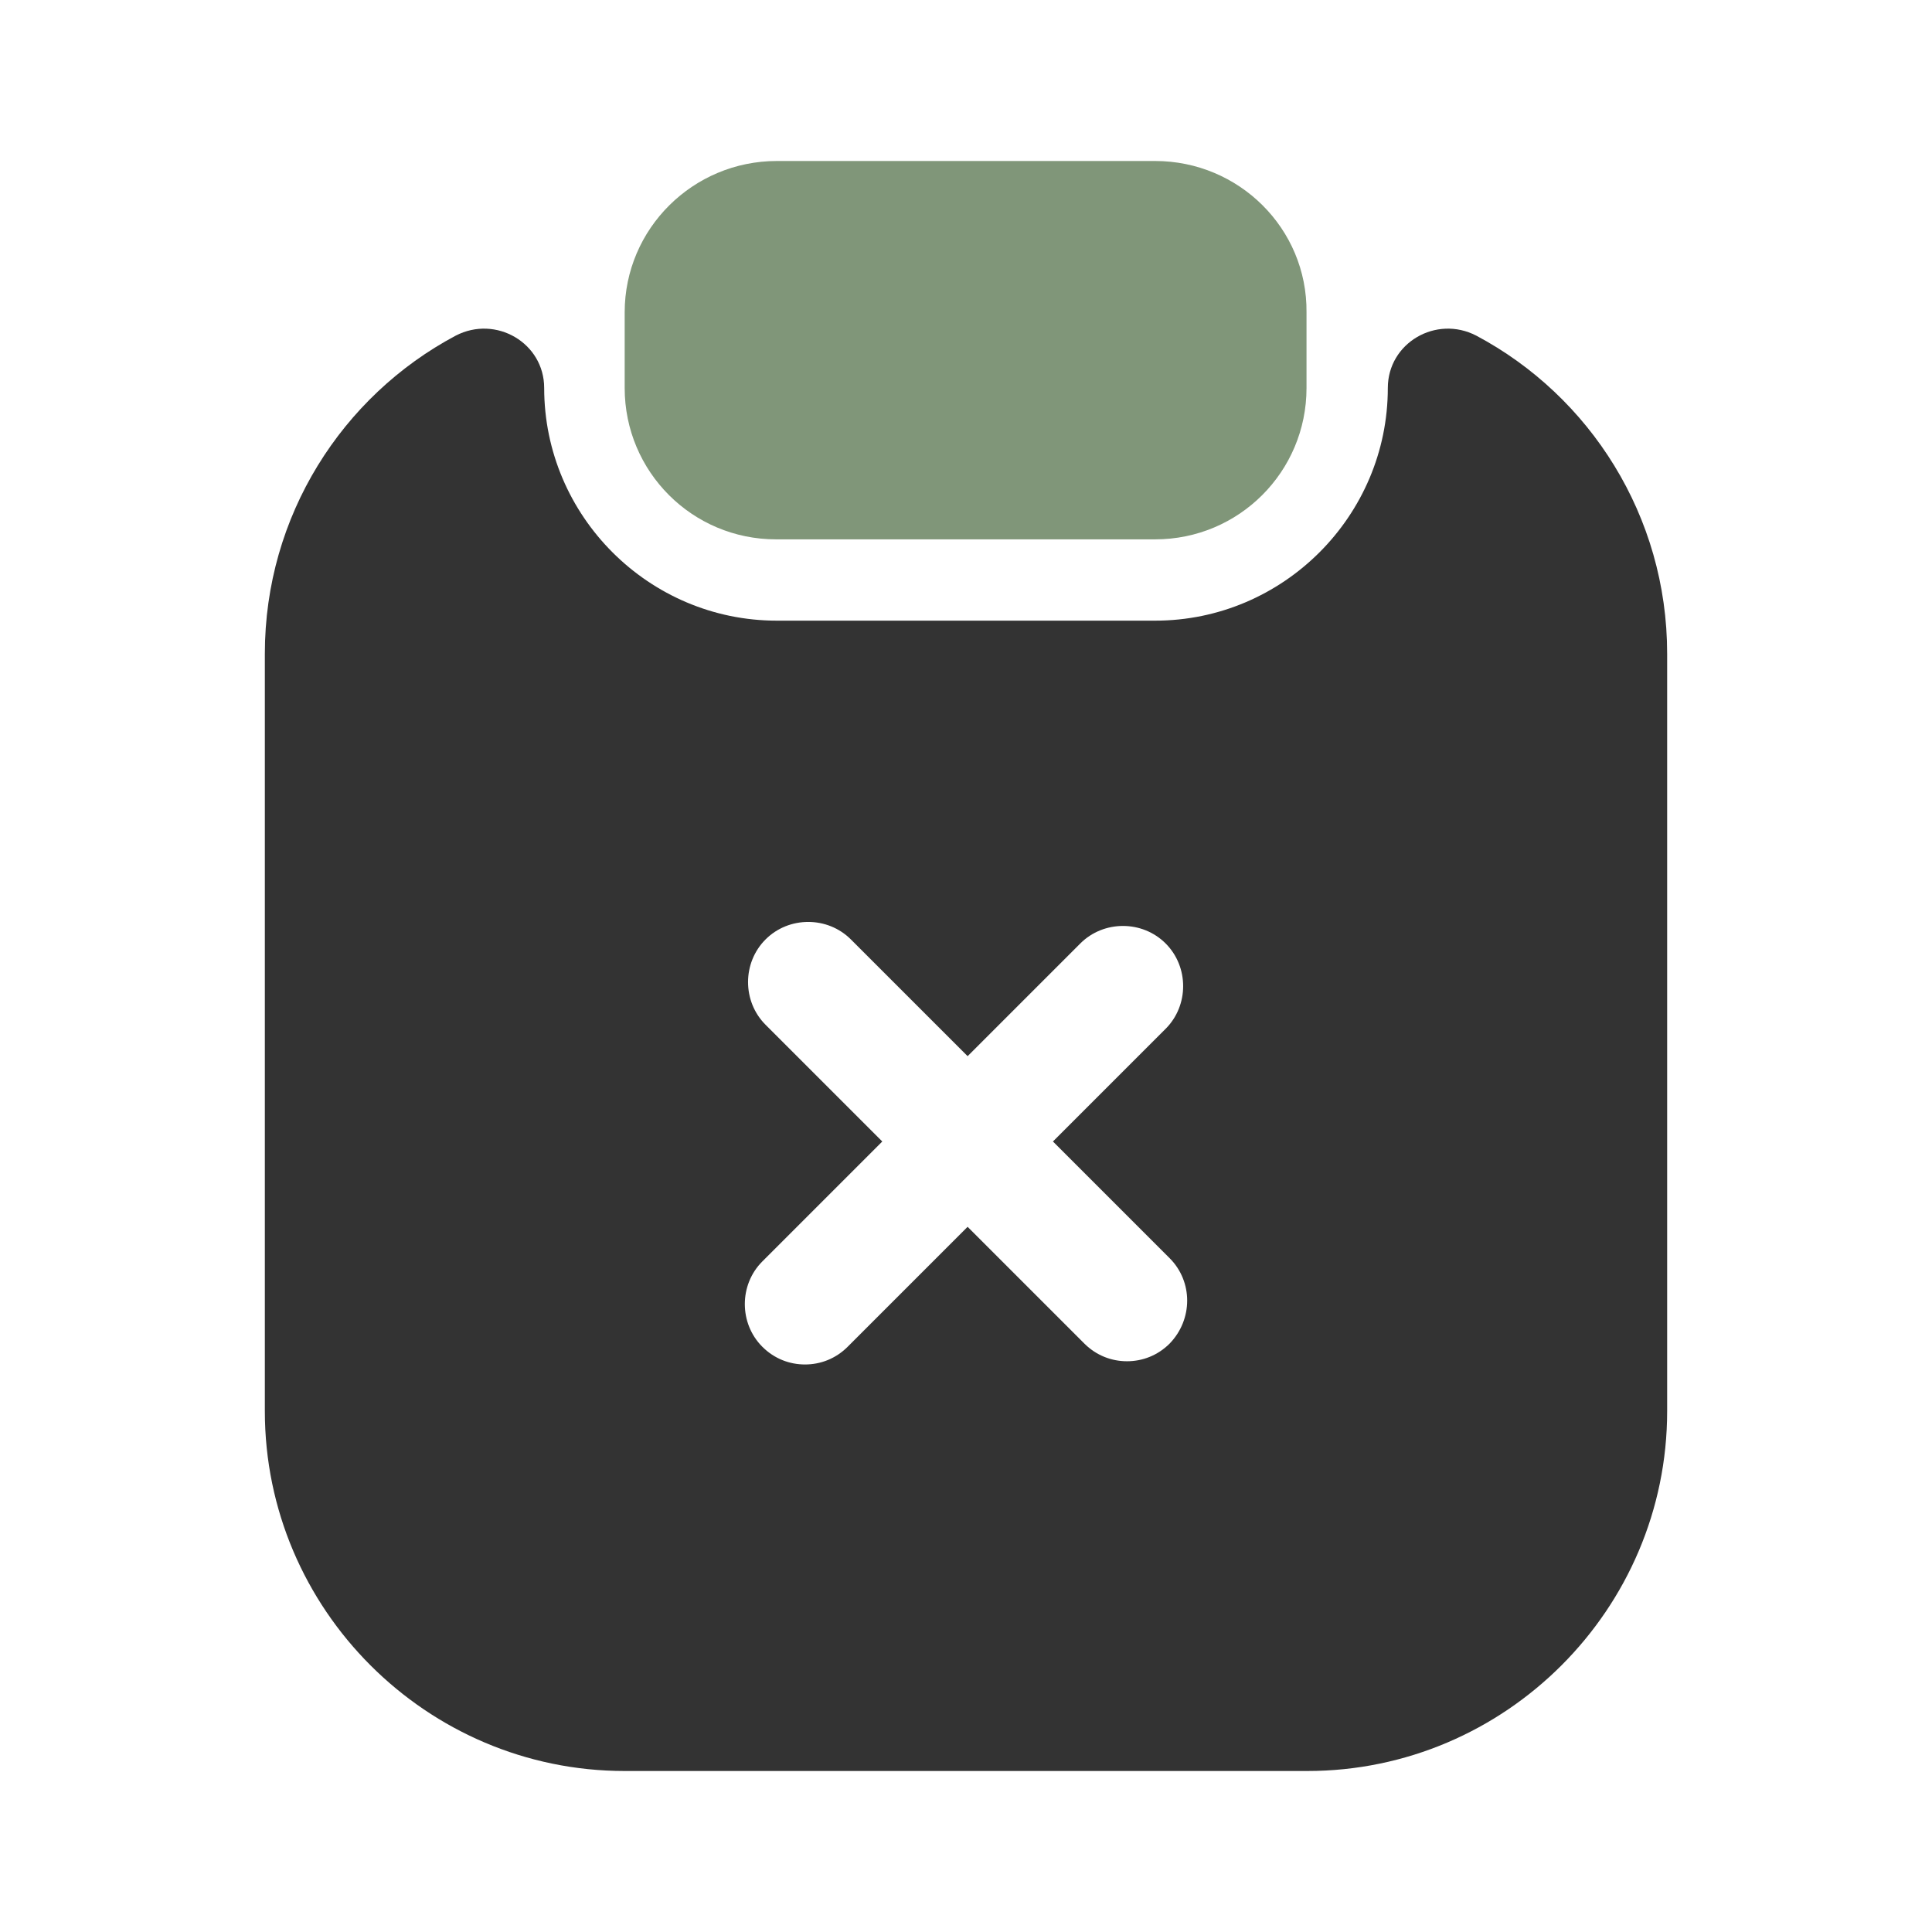
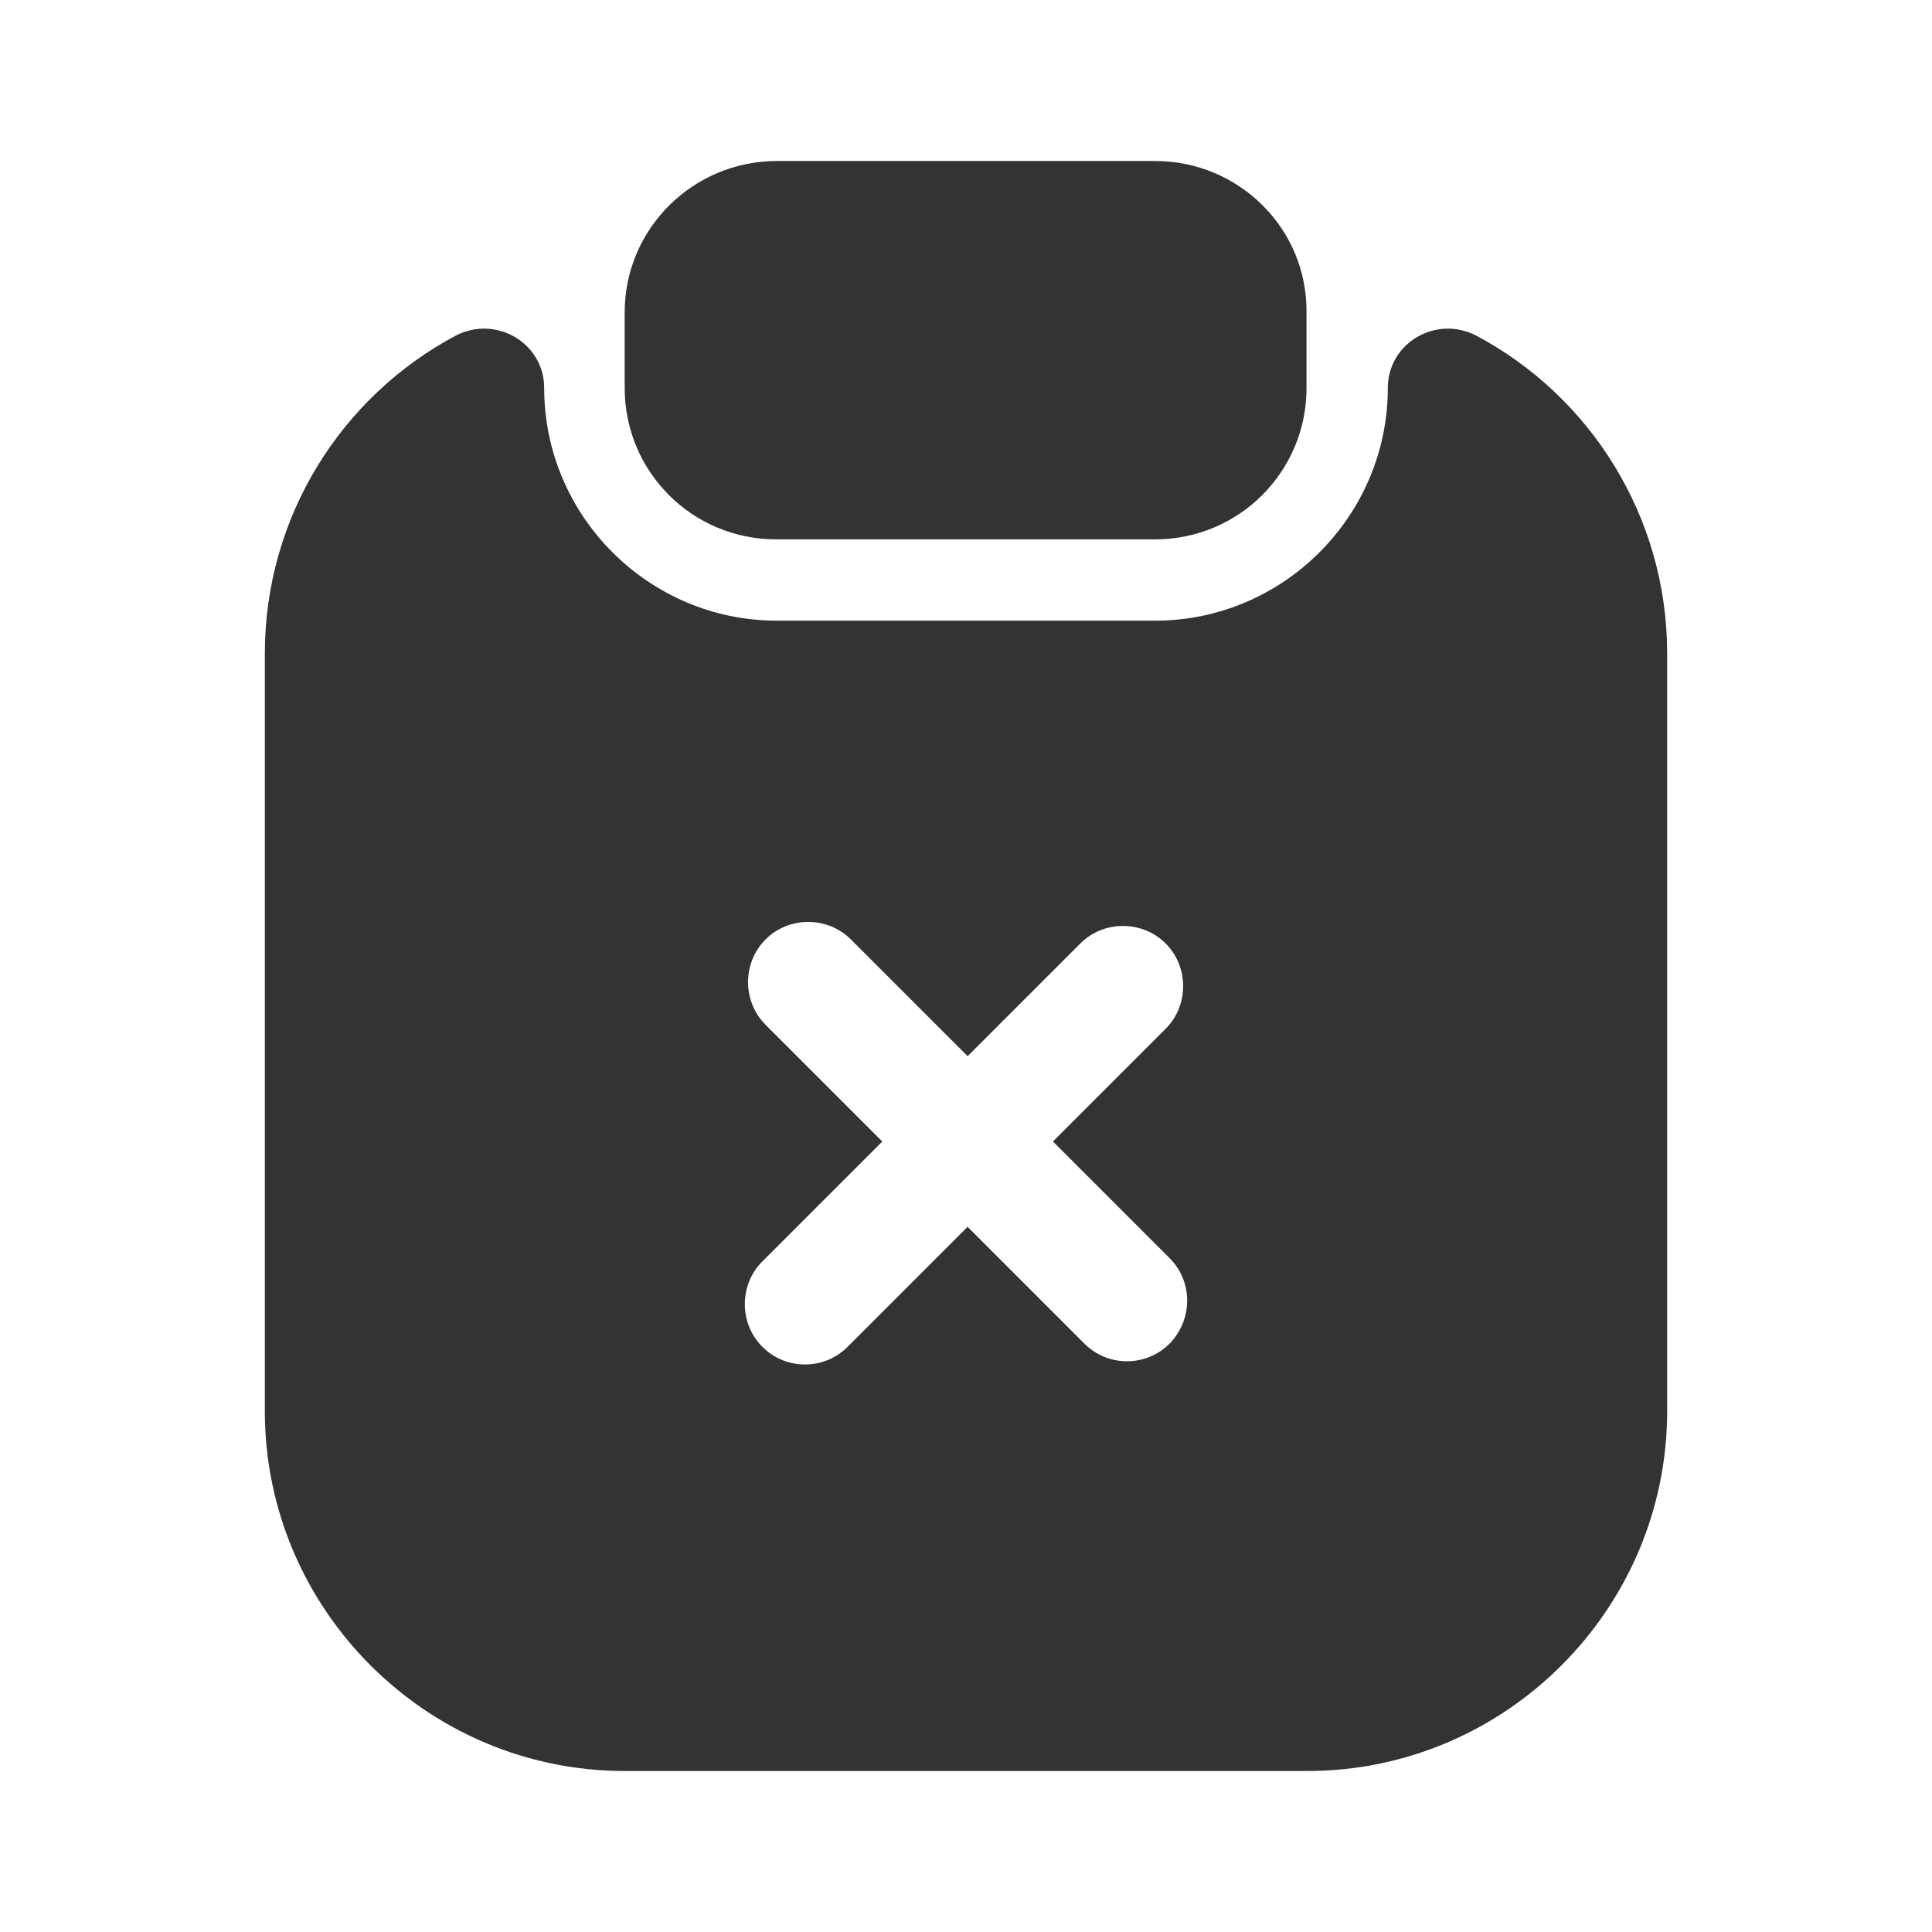
<svg xmlns="http://www.w3.org/2000/svg" width="24" height="24" viewBox="0 0 24 24" fill="none">
-   <path d="M14.35 2H9.65C8.61 2 7.76 2.84 7.76 3.88V4.82C7.76 5.86 8.6 6.7 9.64 6.7H14.35C15.39 6.7 16.23 5.86 16.23 4.82V3.88C16.24 2.84 15.39 2 14.35 2Z" fill="#617C58" fill-opacity="0.8" />
+   <path d="M14.35 2H9.65C8.61 2 7.76 2.84 7.76 3.88V4.82C7.76 5.86 8.6 6.7 9.64 6.7H14.35C15.39 6.7 16.23 5.86 16.23 4.82V3.88C16.24 2.84 15.39 2 14.35 2Z" fill="currentColor" fill-opacity="0.8" />
  <path d="M17.24 4.82C17.24 6.41 15.94 7.71 14.35 7.71H9.65C8.06 7.71 6.76 6.41 6.76 4.82C6.76 4.26 6.16 3.91 5.66 4.17C4.25 4.92 3.29 6.41 3.29 8.12V17.53C3.29 19.99 5.3 22 7.76 22H16.24C18.7 22 20.71 19.99 20.71 17.53V8.12C20.71 6.41 19.75 4.92 18.34 4.17C17.84 3.91 17.24 4.26 17.24 4.82ZM14.53 16.69C14.38 16.84 14.19 16.91 14 16.91C13.81 16.91 13.62 16.84 13.47 16.69L12.02 15.24L10.53 16.73C10.38 16.88 10.19 16.95 10 16.95C9.81 16.95 9.62 16.88 9.47 16.73C9.18 16.44 9.18 15.96 9.47 15.67L10.96 14.18L9.51 12.73C9.22 12.44 9.22 11.96 9.51 11.67C9.8 11.38 10.28 11.38 10.57 11.67L12.02 13.12L13.42 11.72C13.71 11.43 14.19 11.43 14.48 11.72C14.77 12.01 14.77 12.49 14.48 12.78L13.08 14.18L14.53 15.63C14.82 15.92 14.82 16.39 14.53 16.69Z" fill="currentColor" fill-opacity="0.8" />
</svg>
